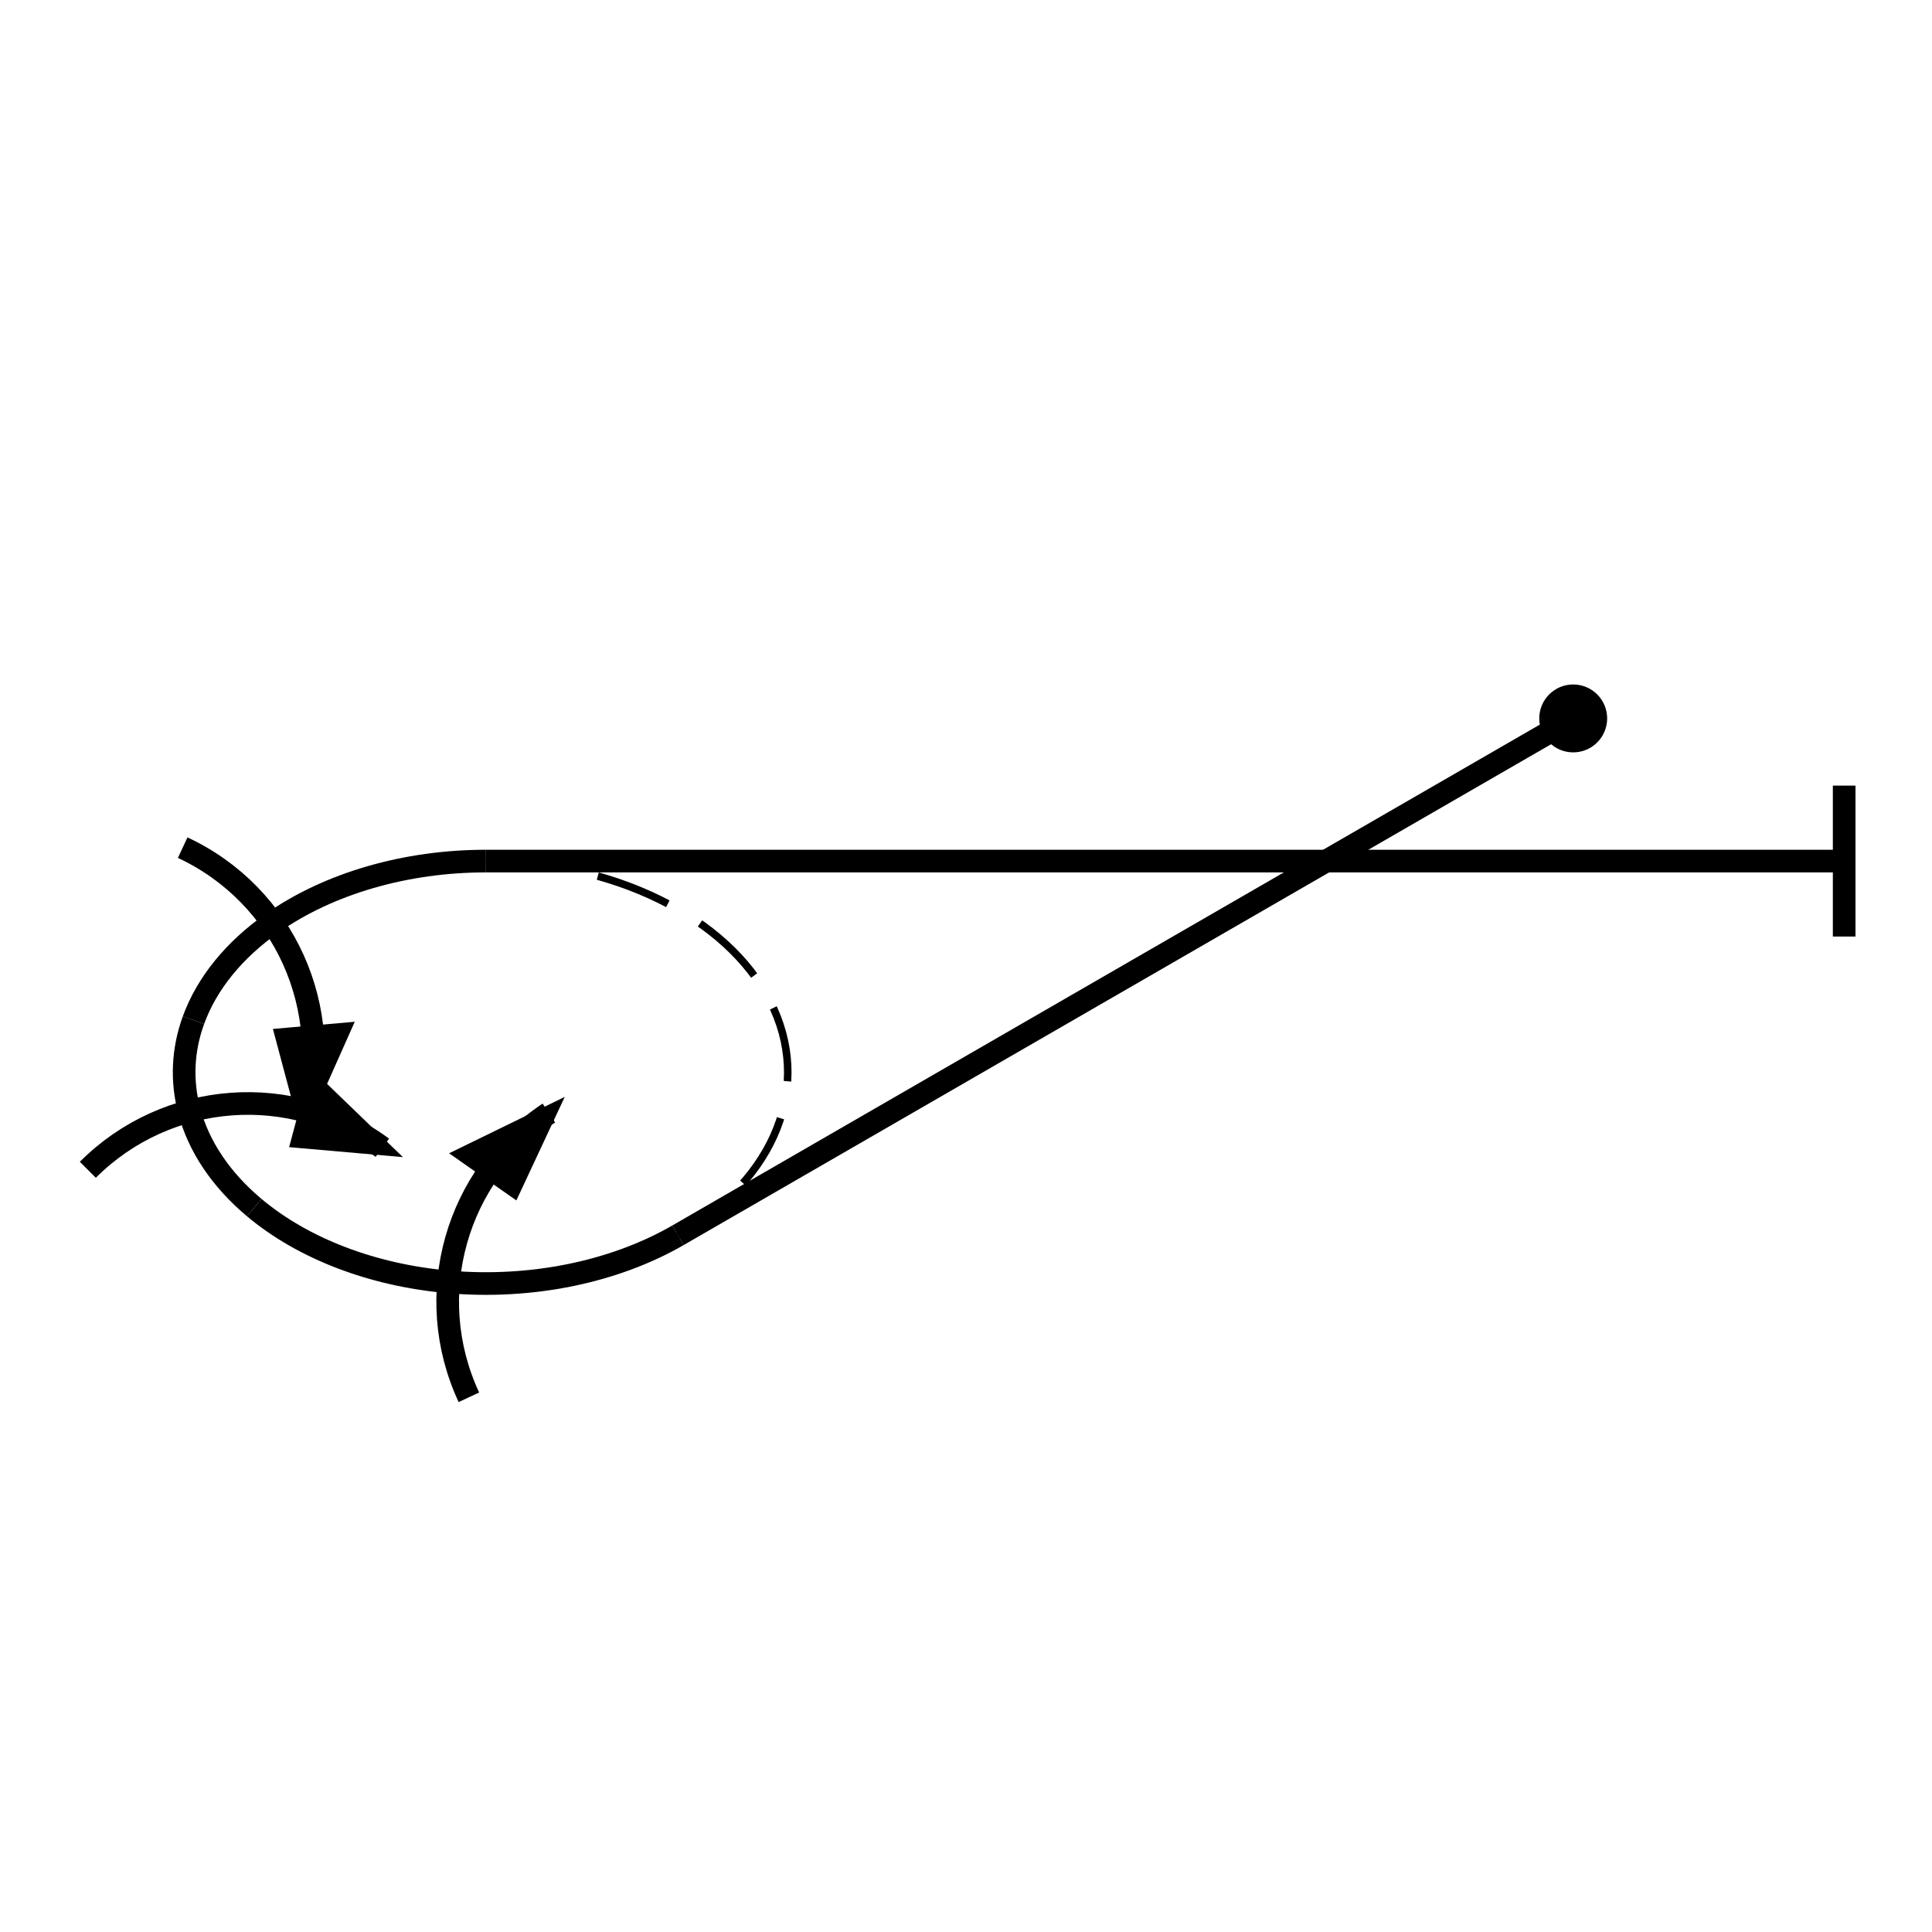
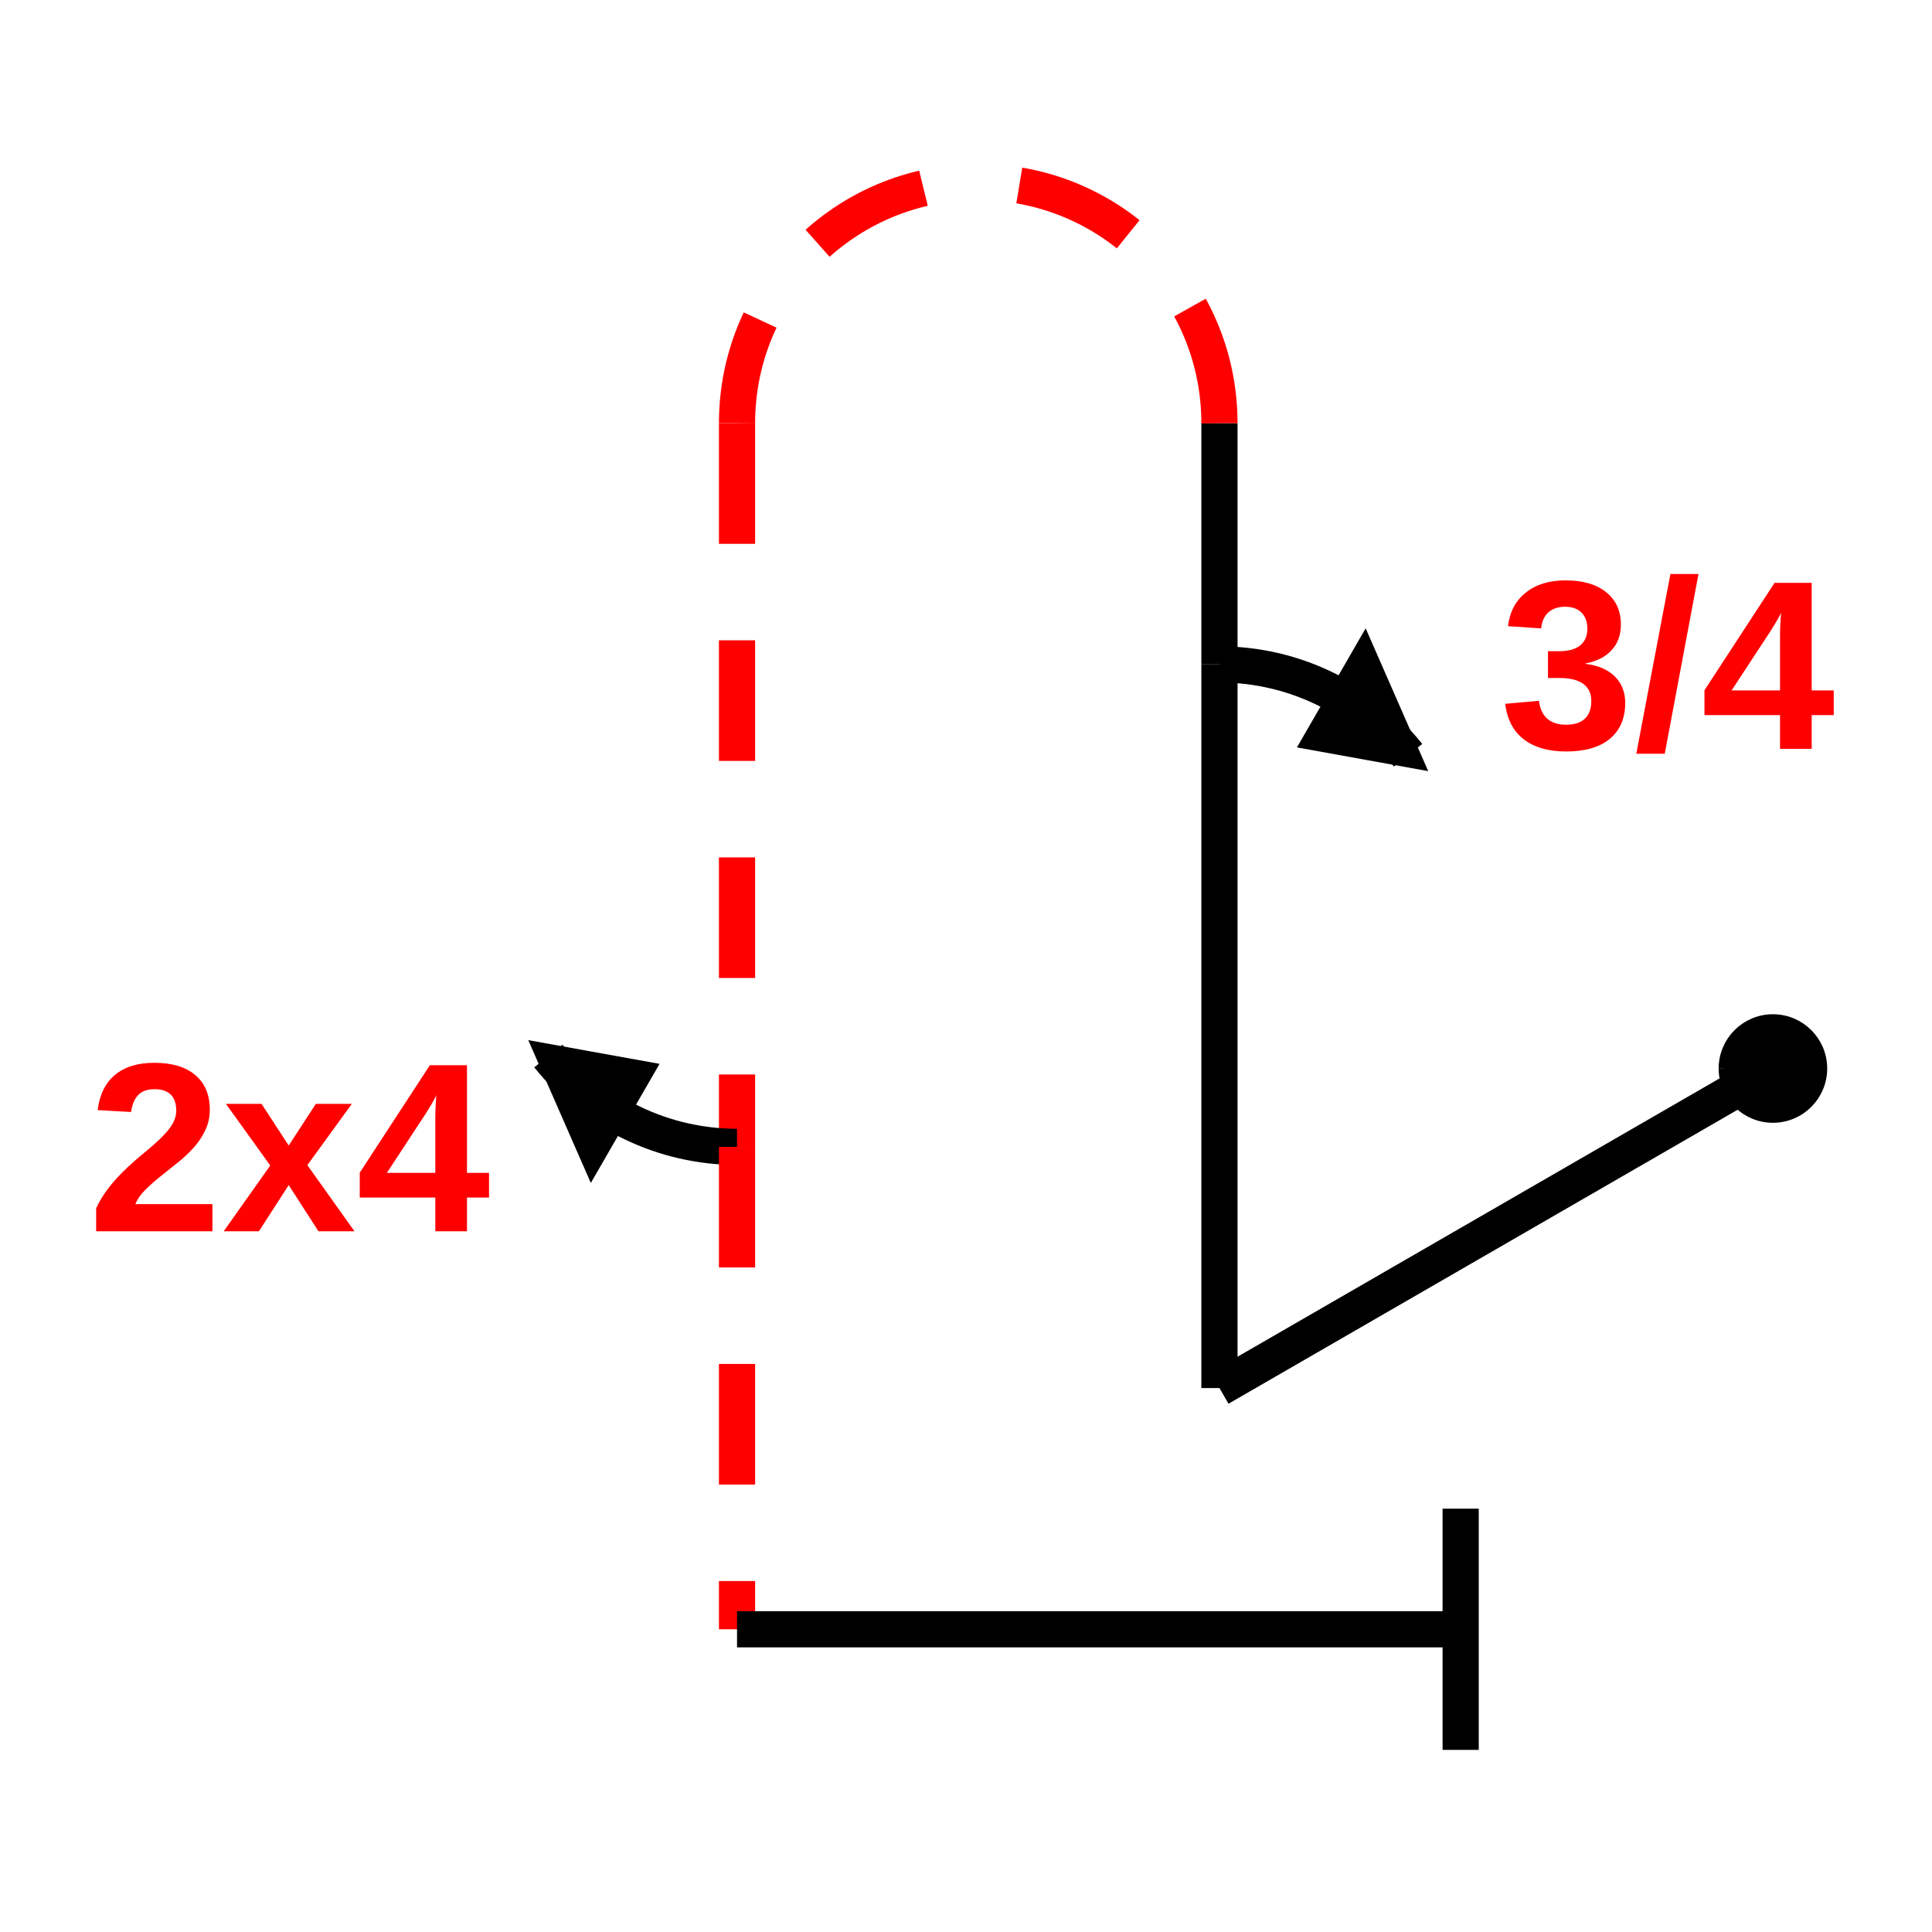
- <svg xmlns="http://www.w3.org/2000/svg" version="1.2" baseProfile="tiny" id="selectedFigureSvg" width="100px" height="100px" viewBox="-208.49 -30.06 256.04 125.75">
+ <svg xmlns="http://www.w3.org/2000/svg" version="1.2" baseProfile="tiny" id="selectedFigureSvg" width="100px" height="100px" viewBox="-147 -79.99 160.19 142.99">
  <g id="sequence">
    <g id="figure-2">
      <path d="M 0,0 m -4,0 a4,4 0 1 1 0,0.01" style="stroke: black; stroke-width: 1px; fill: black;" />
-       <path d="M -3.46,2 l -115.18,66.5" style="stroke: black; stroke-width: 3px; fill: none;" class="line" id="figure-2-entry" />
-       <path d="M -118.64,68.5 a 40,28 0 0 1 -30.41,6.18" style="stroke: black; stroke-width: 3px; fill: none;" />
-       <path d="M -149.05,74.68 m 13.3,-22.38 l -11.26,5.49 l 6.55,4.59 z" style="stroke: black; stroke-width: 2px; fill: black;" />
-       <path d="M -149.05,74.68 m 13.3,-22.38 a 30,30 0 0 0 -10.6,37.67 " style="stroke: black; stroke-width: 3px; fill: none;" />
-       <path d="M -149.05,74.68 a 40,28 0 0 1 -25.75,-9.85" style="stroke: black; stroke-width: 3px; fill: none;" />
-       <path d="M -174.8,64.83 a 40,28 0 0 1 -8.6,-12.77" style="stroke: black; stroke-width: 3px; fill: none;" />
-       <path d="M -183.4,52.06 m 25.58,4.84 l -9.01,-8.7 l -2.07,7.73 z" style="stroke: black; stroke-width: 2px; fill: black;" />
-       <path d="M -183.4,52.06 m 25.58,4.84 a 30,30 0 0 0 -39.03,2.92 " style="stroke: black; stroke-width: 3px; fill: none;" />
-       <path d="M -183.4,52.06 a 40,28 0 0 1 0.55,-12.07" style="stroke: black; stroke-width: 3px; fill: none;" />
-       <path d="M -182.85,39.99 a 40,28 0 0 1 10.47,-12.88" style="stroke: black; stroke-width: 3px; fill: none;" />
-       <path d="M -172.38,27.11 m 4.2,25.69 l 5.1,-11.45 l -7.97,0.7 z" style="stroke: black; stroke-width: 2px; fill: black;" />
-       <path d="M -172.38,27.11 m 4.2,25.69 a 30,30 0 0 0 -16.1,-35.67 " style="stroke: black; stroke-width: 3px; fill: none;" />
-       <path d="M -172.38,27.11 a 40,28 0 0 1 28.29,-8.2" style="stroke: black; stroke-width: 3px; fill: none;" />
-       <path d="M -144.09,18.91 a 40,28 0 0 1 25.45,49.6" style="stroke-dasharray: 10, 5; stroke: black; stroke-width: 1px; fill: none;" />
-       <path d="M -144.09,18.91 l 180,0" style="stroke: black; stroke-width: 3px; fill: none;" class="line" id="figure-2-exit" />
-       <path d="M 35.91,18.91 l 0,-10 l 0,20" style="stroke: black; stroke-width: 3px; fill: none;" />
+       <path d="M -3.46,2 l -42.43,24.5" style="stroke: black; stroke-width: 3px; fill: none;" class="line" id="figure-2-entry" />
+       <path d="M -45.89,26.5 l 0,-60" style="stroke: black; stroke-width: 3px; fill: none;" class="line" id="figure-2-roll0-gap0" />
+       <path d="M -45.89,-33.5 m 15.64,7.53 l -3.64,-8.31 l -4,6.93 z" style="stroke: black; stroke-width: 2px; fill: black;" />
+       <path d="M -45.89,-33.5 m 15.64,7.53 a 20,20 0 0 0 -15.64,-7.53 " style="stroke: black; stroke-width: 3px; fill: none;" />
+       <text style="font-family: Arial, Sans; font-size: 20px; font-weight: bold; fill: red;" text-anchor="middle" x="-8.75" y="-26.5">3/4</text>
+       <path d="M -45.89,-33.5 l 0,-20" style="stroke: black; stroke-width: 3px; fill: none;" class="line" id="figure-2-roll0-gap1" />
+       <path d="M -45.89,-53.5 a20,20 0 0 0 -40,0" style="stroke-dasharray: 10, 8; stroke: red; stroke-width: 3px; fill: none; " />
+       <path d="M -85.89,-53.5 l 0,60" style="stroke-dasharray: 10, 8; stroke: red; stroke-width: 3px; fill: none; " class="line" id="figure-2-roll1-gap0" />
+       <path d="M -85.89,6.5 m -15.64,-7.53 l 3.64,8.31 l 4,-6.93 z" style="stroke: black; stroke-width: 2px; fill: black;" />
+       <path d="M -85.89,6.5 m -15.64,-7.53 a 20,20 0 0 0 15.64,7.53 " style="stroke: black; stroke-width: 3px; fill: none;" />
+       <text style="font-family: Arial, Sans; font-size: 20px; font-weight: bold; fill: red;" text-anchor="middle" x="-123.03" y="13.5">2x4</text>
+       <path d="M -85.89,6.5 l 0,40" style="stroke-dasharray: 10, 8; stroke: red; stroke-width: 3px; fill: none; " class="line" id="figure-2-roll1-gap1" />
+       <path d="M -85.89,46.5 l 60,0" style="stroke: black; stroke-width: 3px; fill: none;" class="line" id="figure-2-exit" />
+       <path d="M -25.89,46.5 l 0,-10 l 0,20" style="stroke: black; stroke-width: 3px; fill: none;" />
    </g>
  </g>
</svg>
